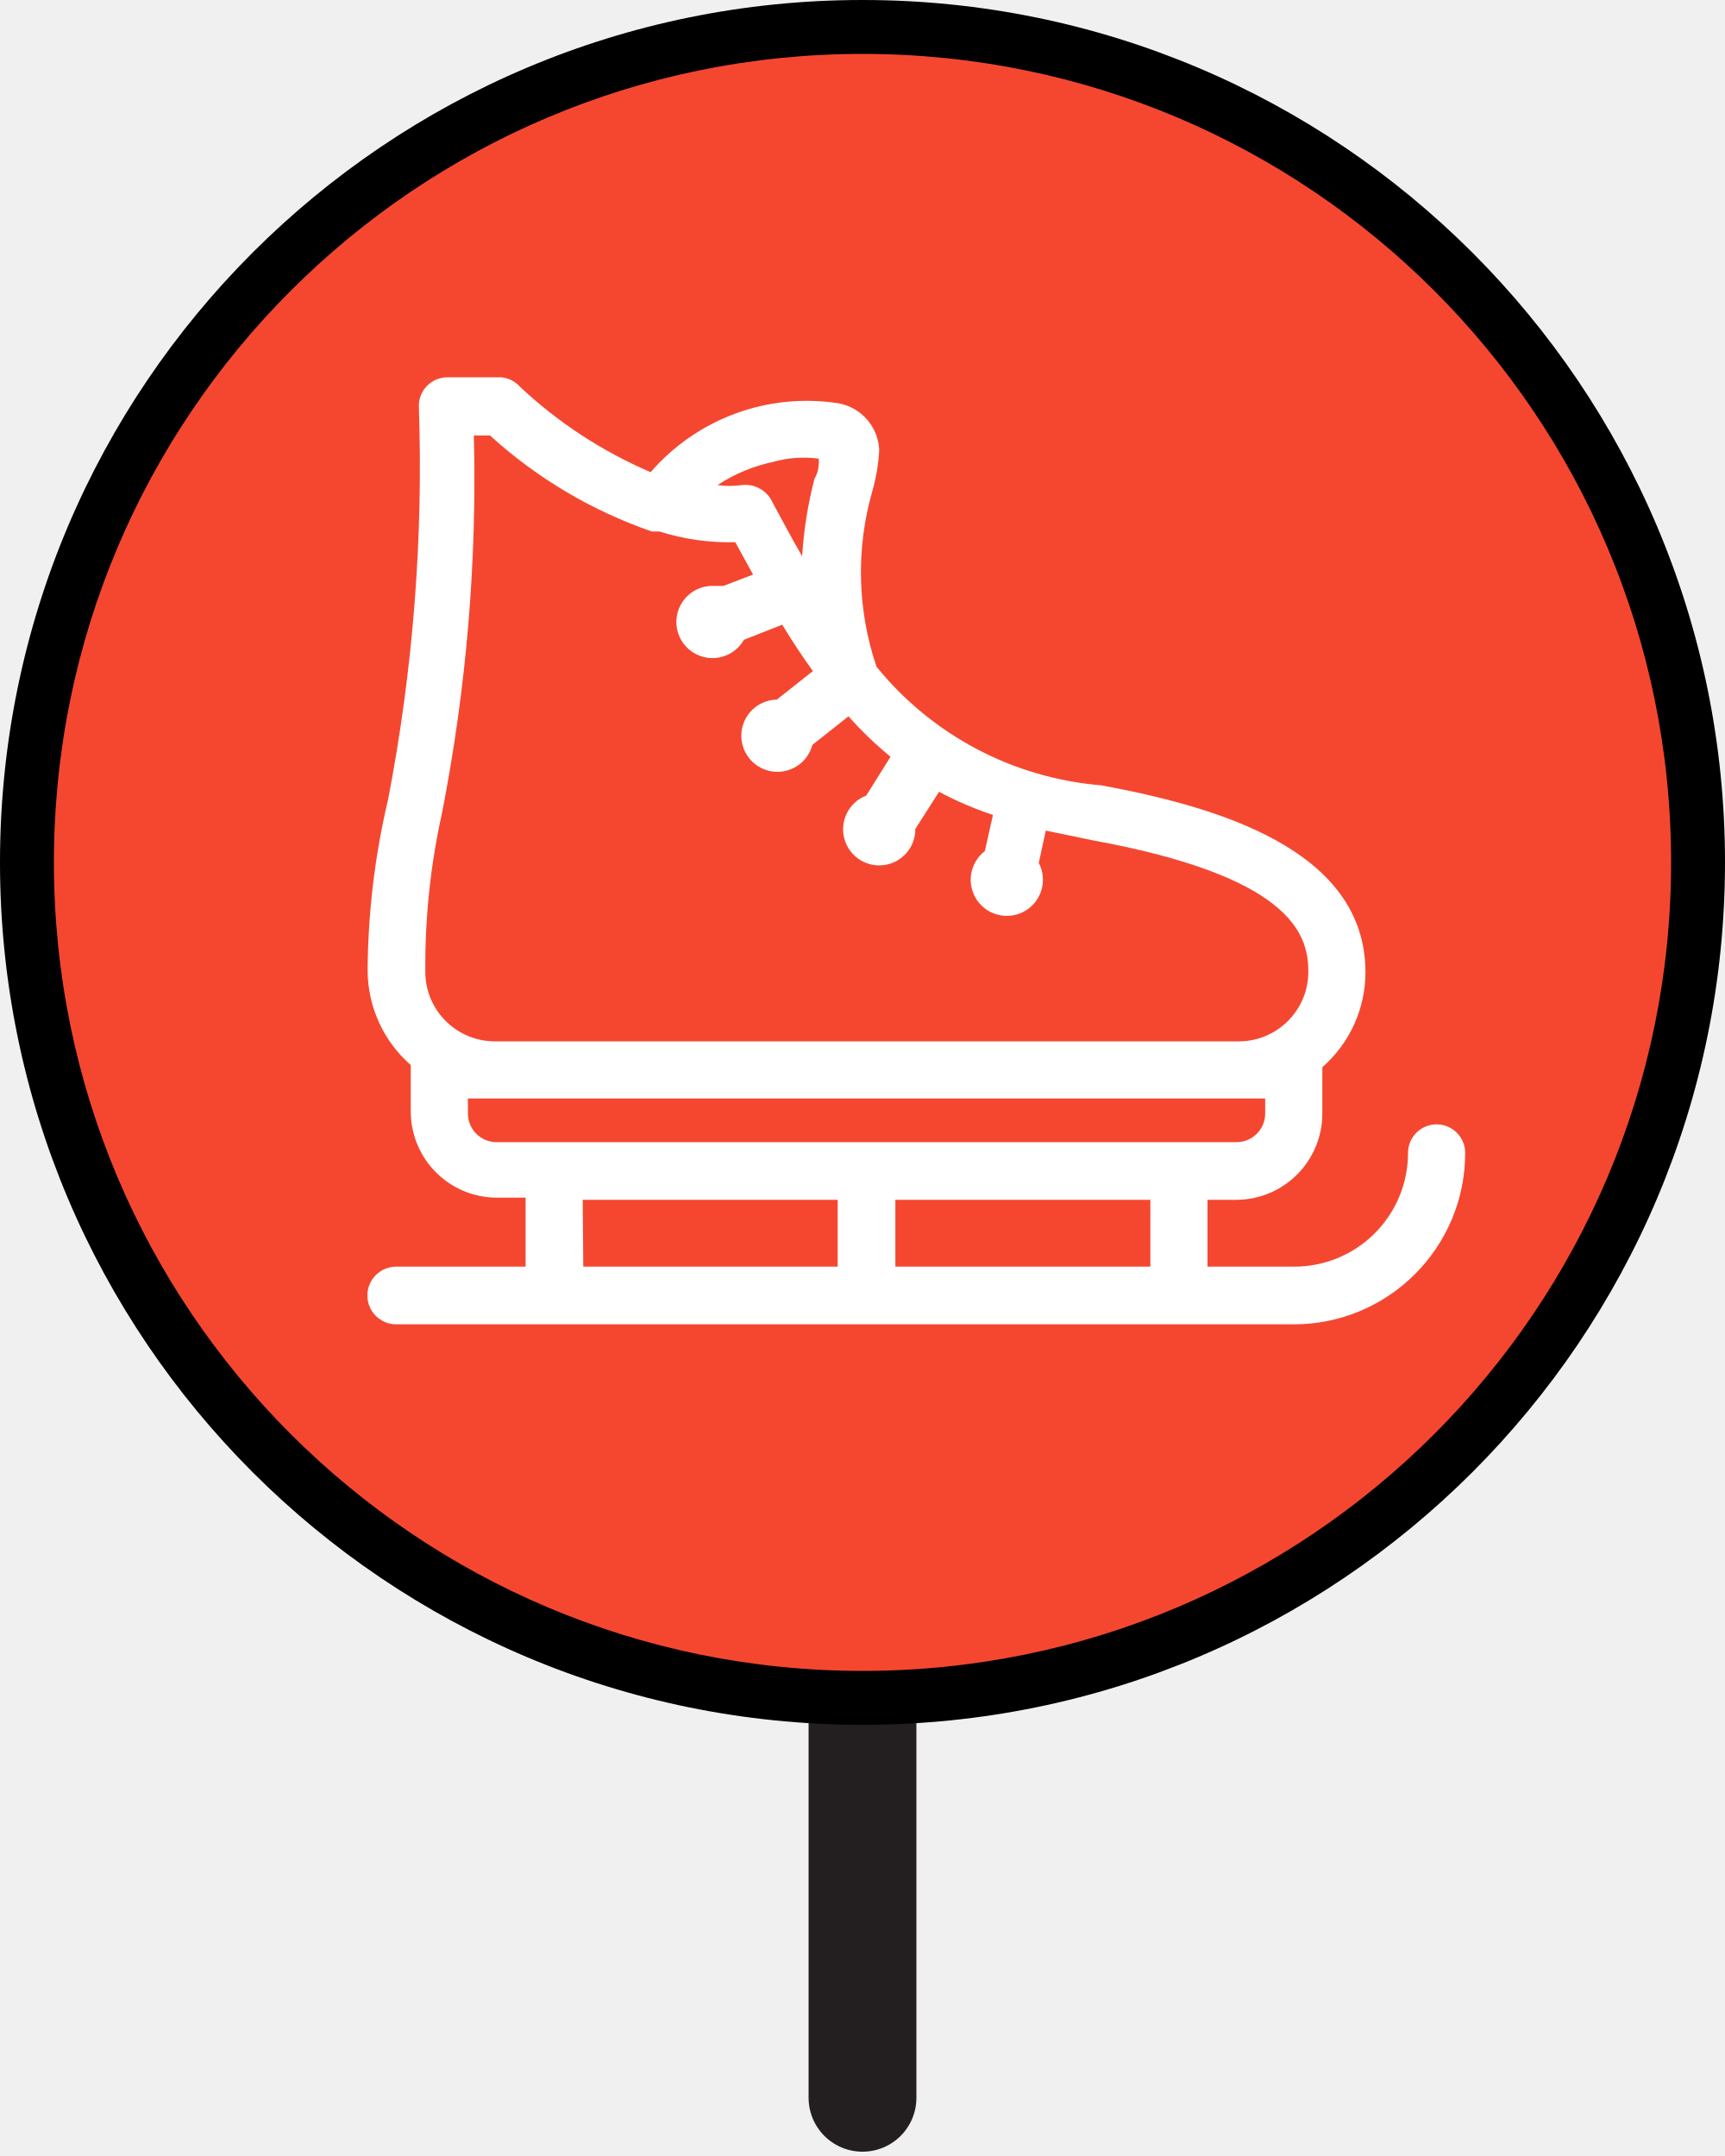
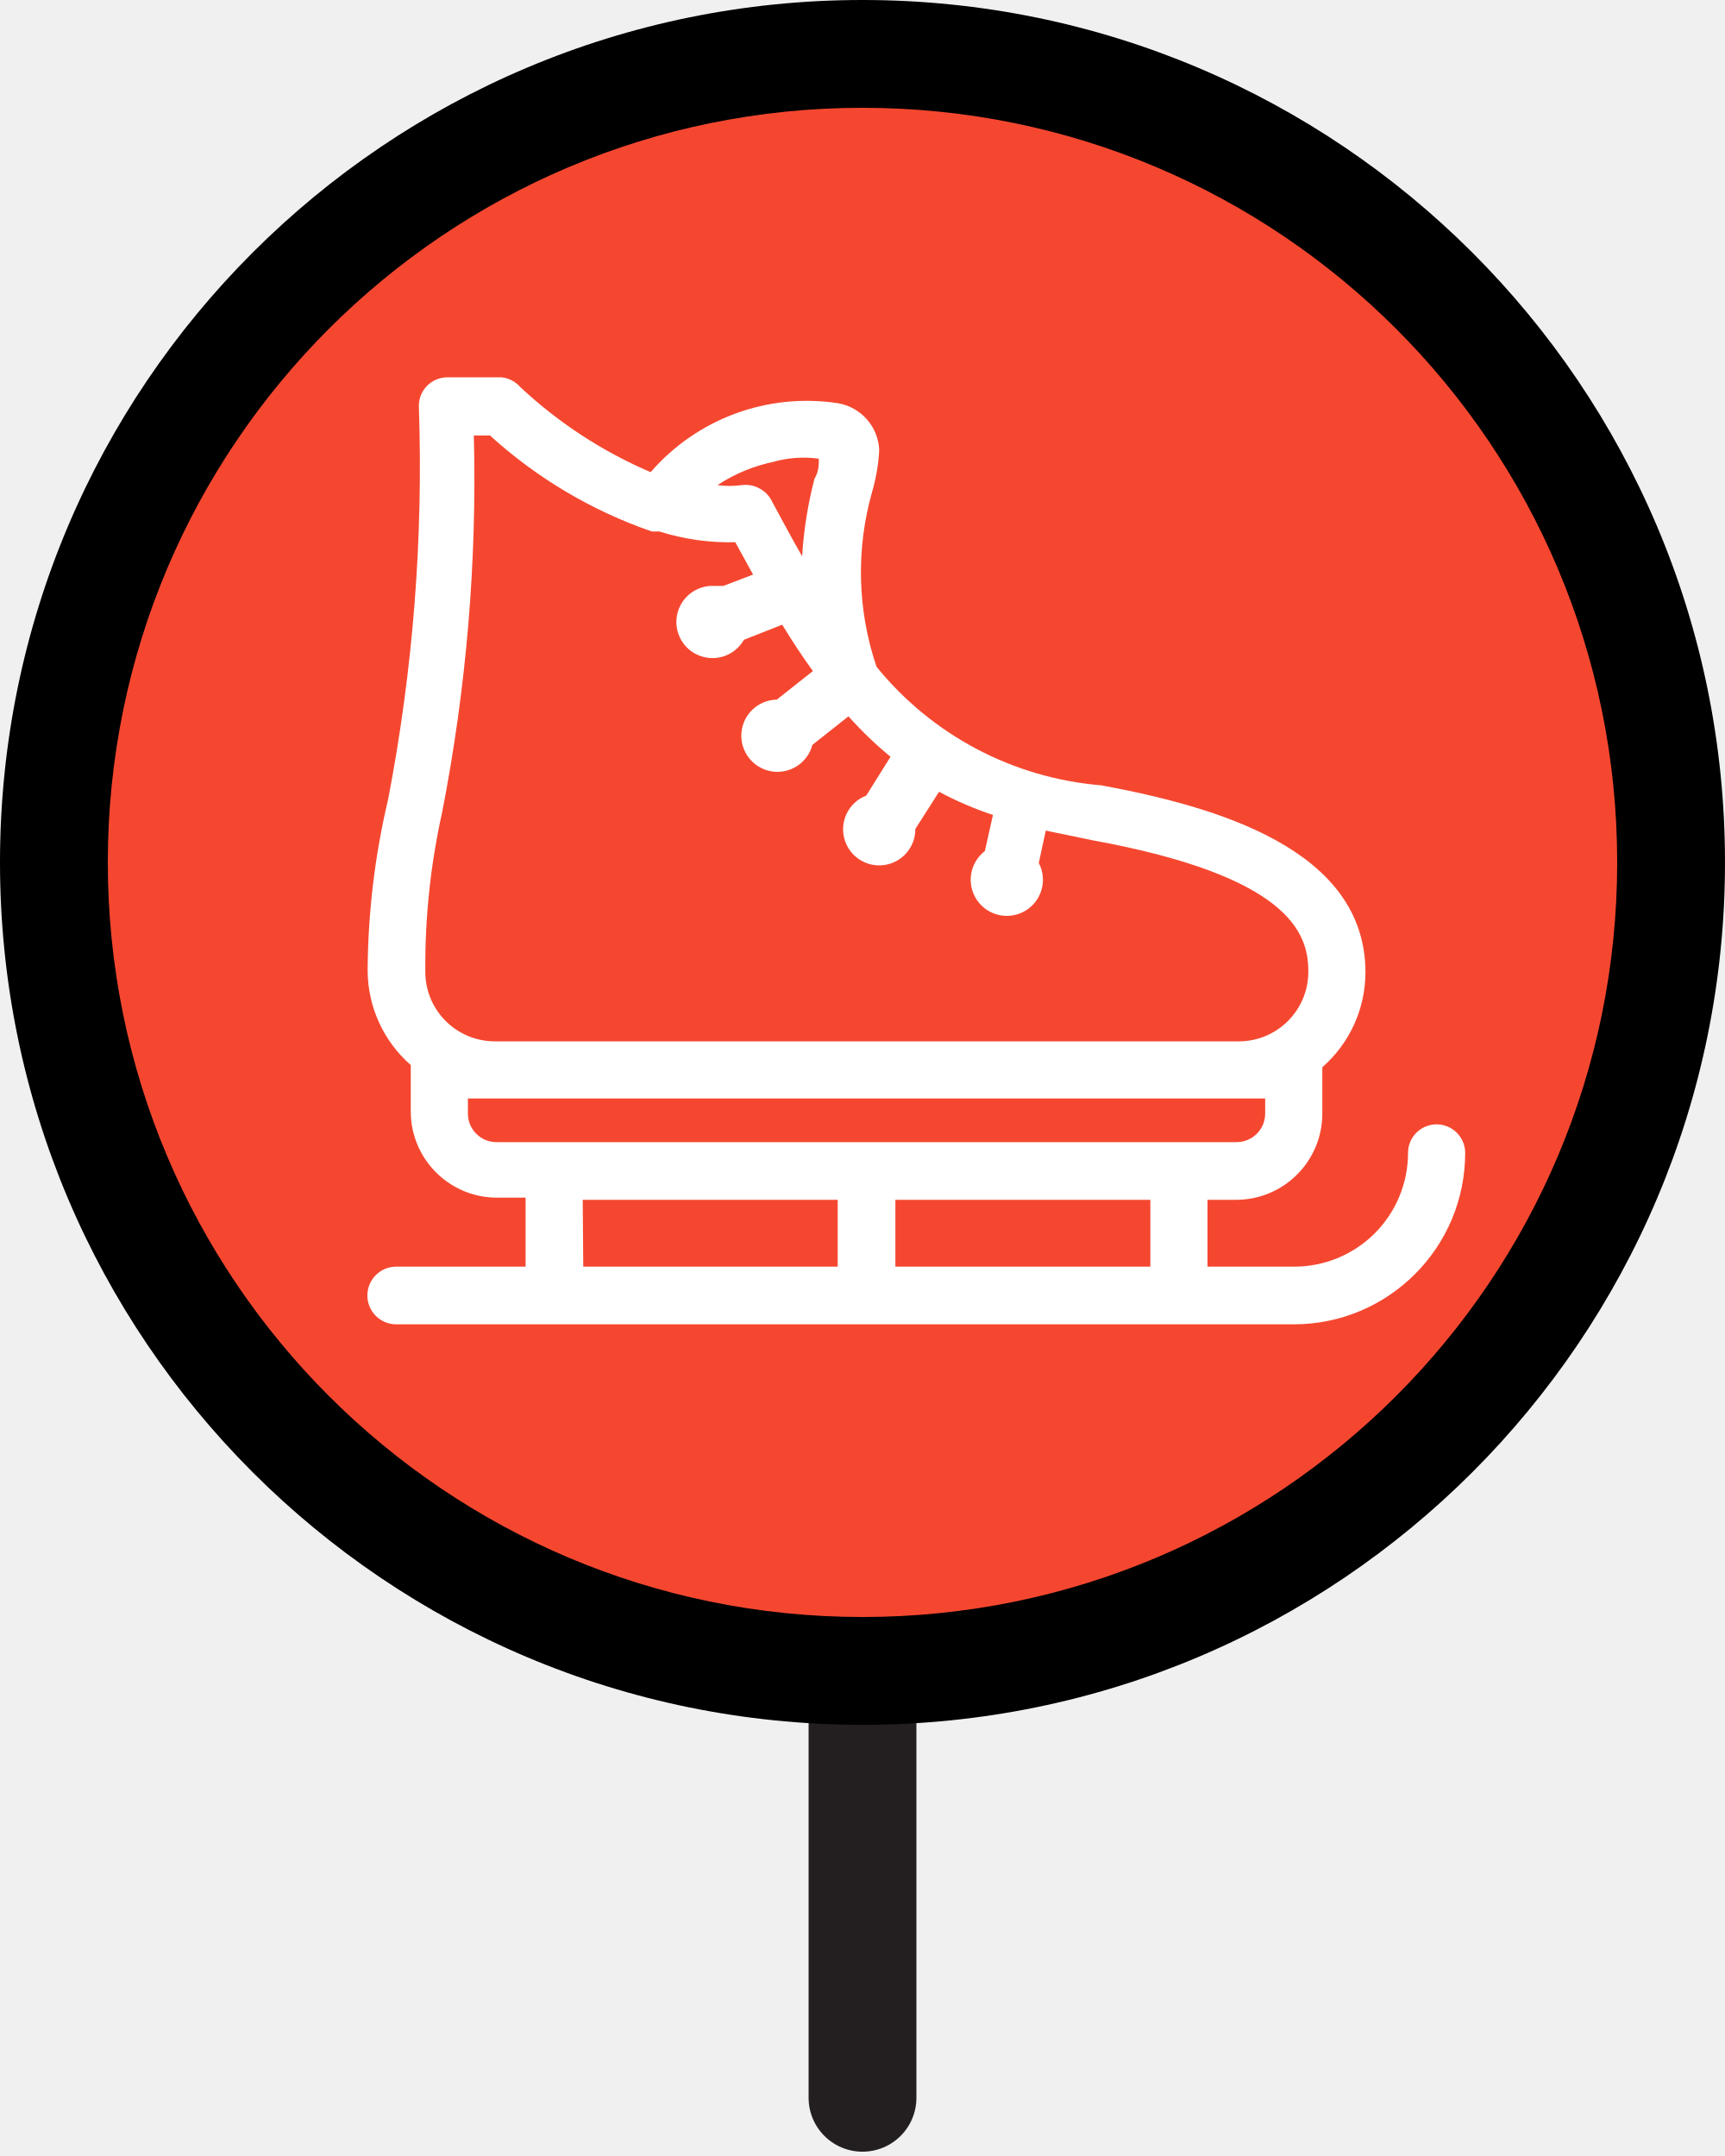
<svg xmlns="http://www.w3.org/2000/svg" id="Layer_1" data-name="Layer 1" viewBox="0 0 32 40">
  <line x1="16" y1="30.77" x2="16" y2="38.92" fill="none" stroke="#231f20" stroke-linecap="round" stroke-linejoin="round" stroke-width="2" />
-   <path d="M16,31.5A15.5,15.5,0,1,1,31.5,16,15.52,15.52,0,0,1,16,31.5Z" fill="#f54730" />
-   <path d="M16,1A15,15,0,1,1,1,16,15,15,0,0,1,16,1m0-1A16,16,0,1,0,32,16,16,16,0,0,0,16,0Z" />
+   <path d="M16,31A15,15,0,1,1,31,16,15,15,0,0,1,16,31Z" fill="#f54730" />
+   <path d="M16,2A14,14,0,1,1,2,16,14,14,0,0,1,16,2m0-2A16,16,0,1,0,32,16,16,16,0,0,0,16,0Z" />
  <path d="M26.65,20.86a.53.53,0,0,0-.53.53A2.11,2.11,0,0,1,24,23.5h-1.6V22.26h.53a1.6,1.6,0,0,0,1.6-1.6v-.81a.51.51,0,0,0,0-.05,2.34,2.34,0,0,0,.8-1.76c0-2.3-2.8-3.08-4.9-3.47a6,6,0,0,1-4.17-2.2,5.46,5.46,0,0,1-.08-3.25,3.41,3.41,0,0,0,.13-.77.92.92,0,0,0-.77-.87,3.83,3.83,0,0,0-3.47,1.28A8.34,8.34,0,0,1,9.65,7.18.53.53,0,0,0,9.3,7h-1a.53.53,0,0,0-.53.53,32.61,32.61,0,0,1-.57,7.3A14.13,14.13,0,0,0,6.82,18a2.34,2.34,0,0,0,.8,1.76.51.51,0,0,0,0,.05v.81a1.6,1.6,0,0,0,1.6,1.6h.53V23.5H7.35a.53.53,0,0,0,0,1.07H24a3.18,3.18,0,0,0,3.18-3.18A.53.53,0,0,0,26.65,20.86ZM21.34,23.5H16.61V22.26h4.73Zm-7-14.93a2.07,2.07,0,0,1,.85-.06c0,.11,0,.24-.08.37a7.55,7.55,0,0,0-.23,1.44c-.18-.31-.36-.65-.55-1A.55.55,0,0,0,13.76,9a1.66,1.66,0,0,1-.45,0A3,3,0,0,1,14.39,8.56ZM8.2,15.08a32.17,32.17,0,0,0,.59-7h.3a8.67,8.67,0,0,0,3,1.78l.14,0a4.33,4.33,0,0,0,1.41.2l.33.6-.55.21-.18,0a.67.67,0,1,0,.56,1l.71-.28c.19.31.38.6.57.86l-.67.53a.67.67,0,1,0,.66.84l.67-.53a6.9,6.9,0,0,0,.78.75l-.45.72a.67.67,0,1,0,.91.62s0,0,0,0l.44-.69a6.47,6.47,0,0,0,1,.43l-.15.67a.67.67,0,1,0,1,.22l.13-.6.87.18c3.61.66,4,1.7,4,2.42A1.29,1.29,0,0,1,23,19.32H9.17A1.29,1.29,0,0,1,7.89,18,13.07,13.07,0,0,1,8.2,15.08Zm.48,5.58v-.28H23.47v.28a.53.53,0,0,1-.53.53H9.22A.53.53,0,0,1,8.68,20.66Zm2.13,1.6h4.73V23.5H10.82Z" fill="#fff" />
</svg>
